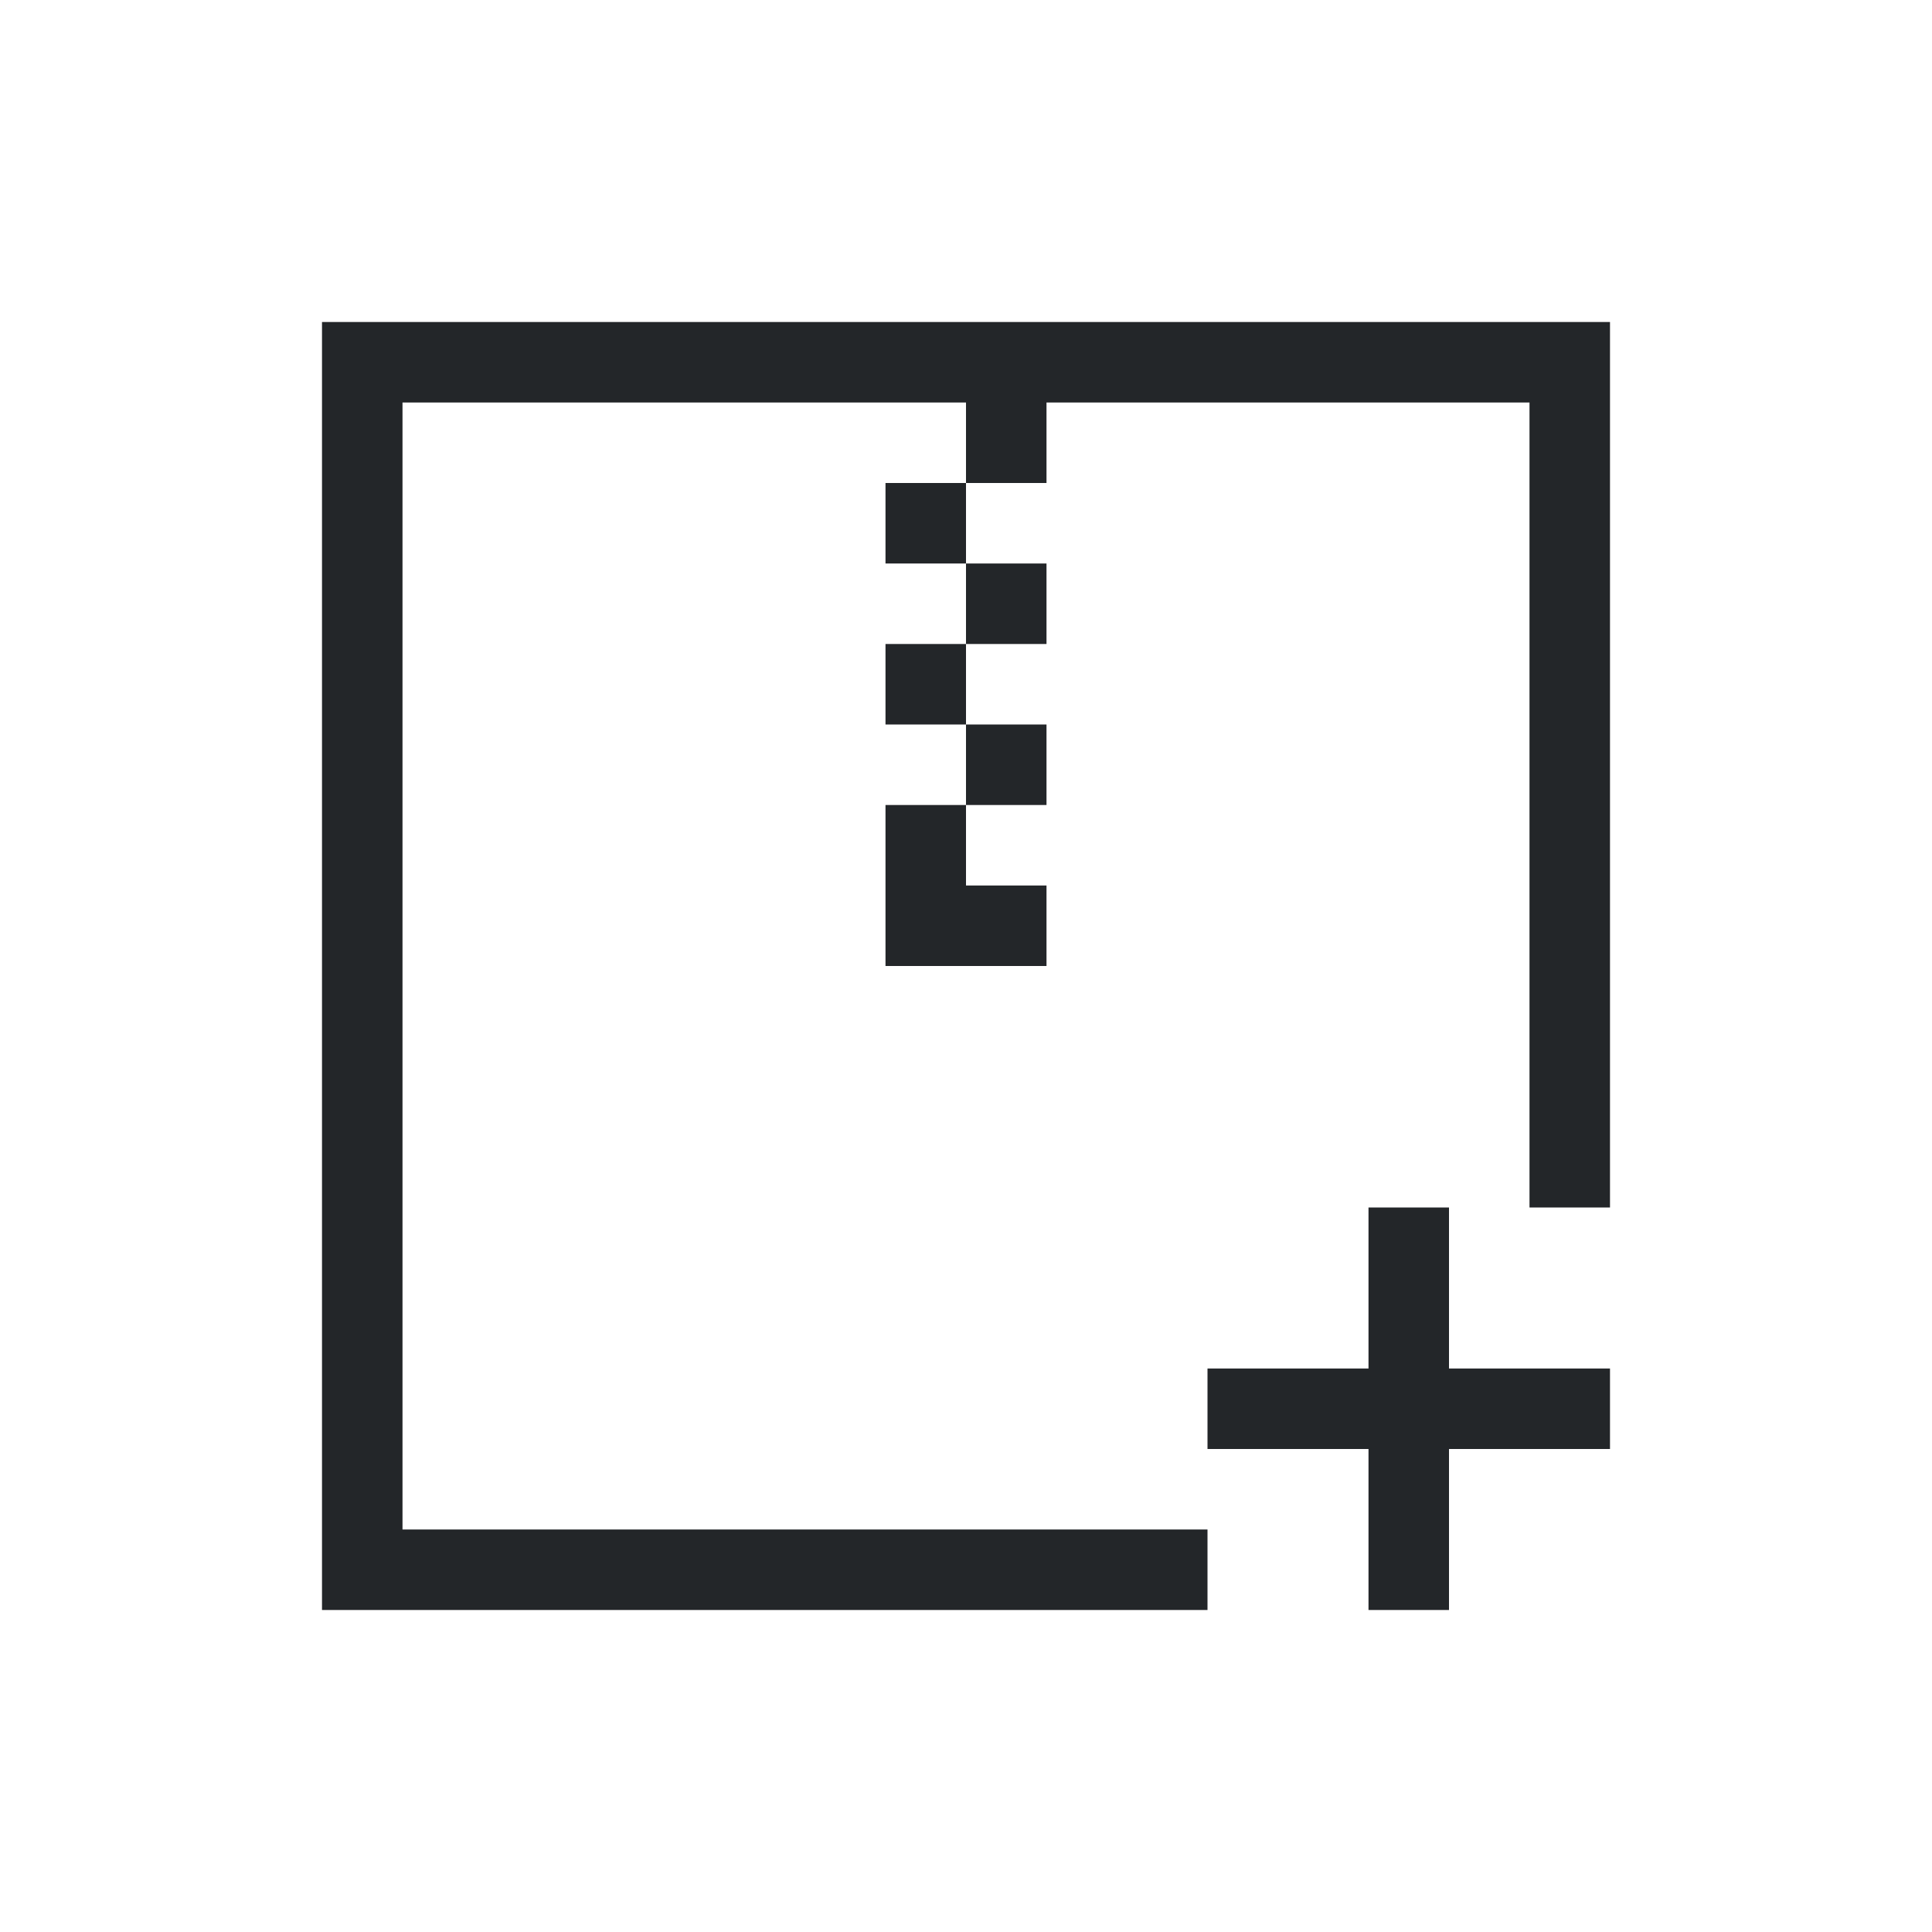
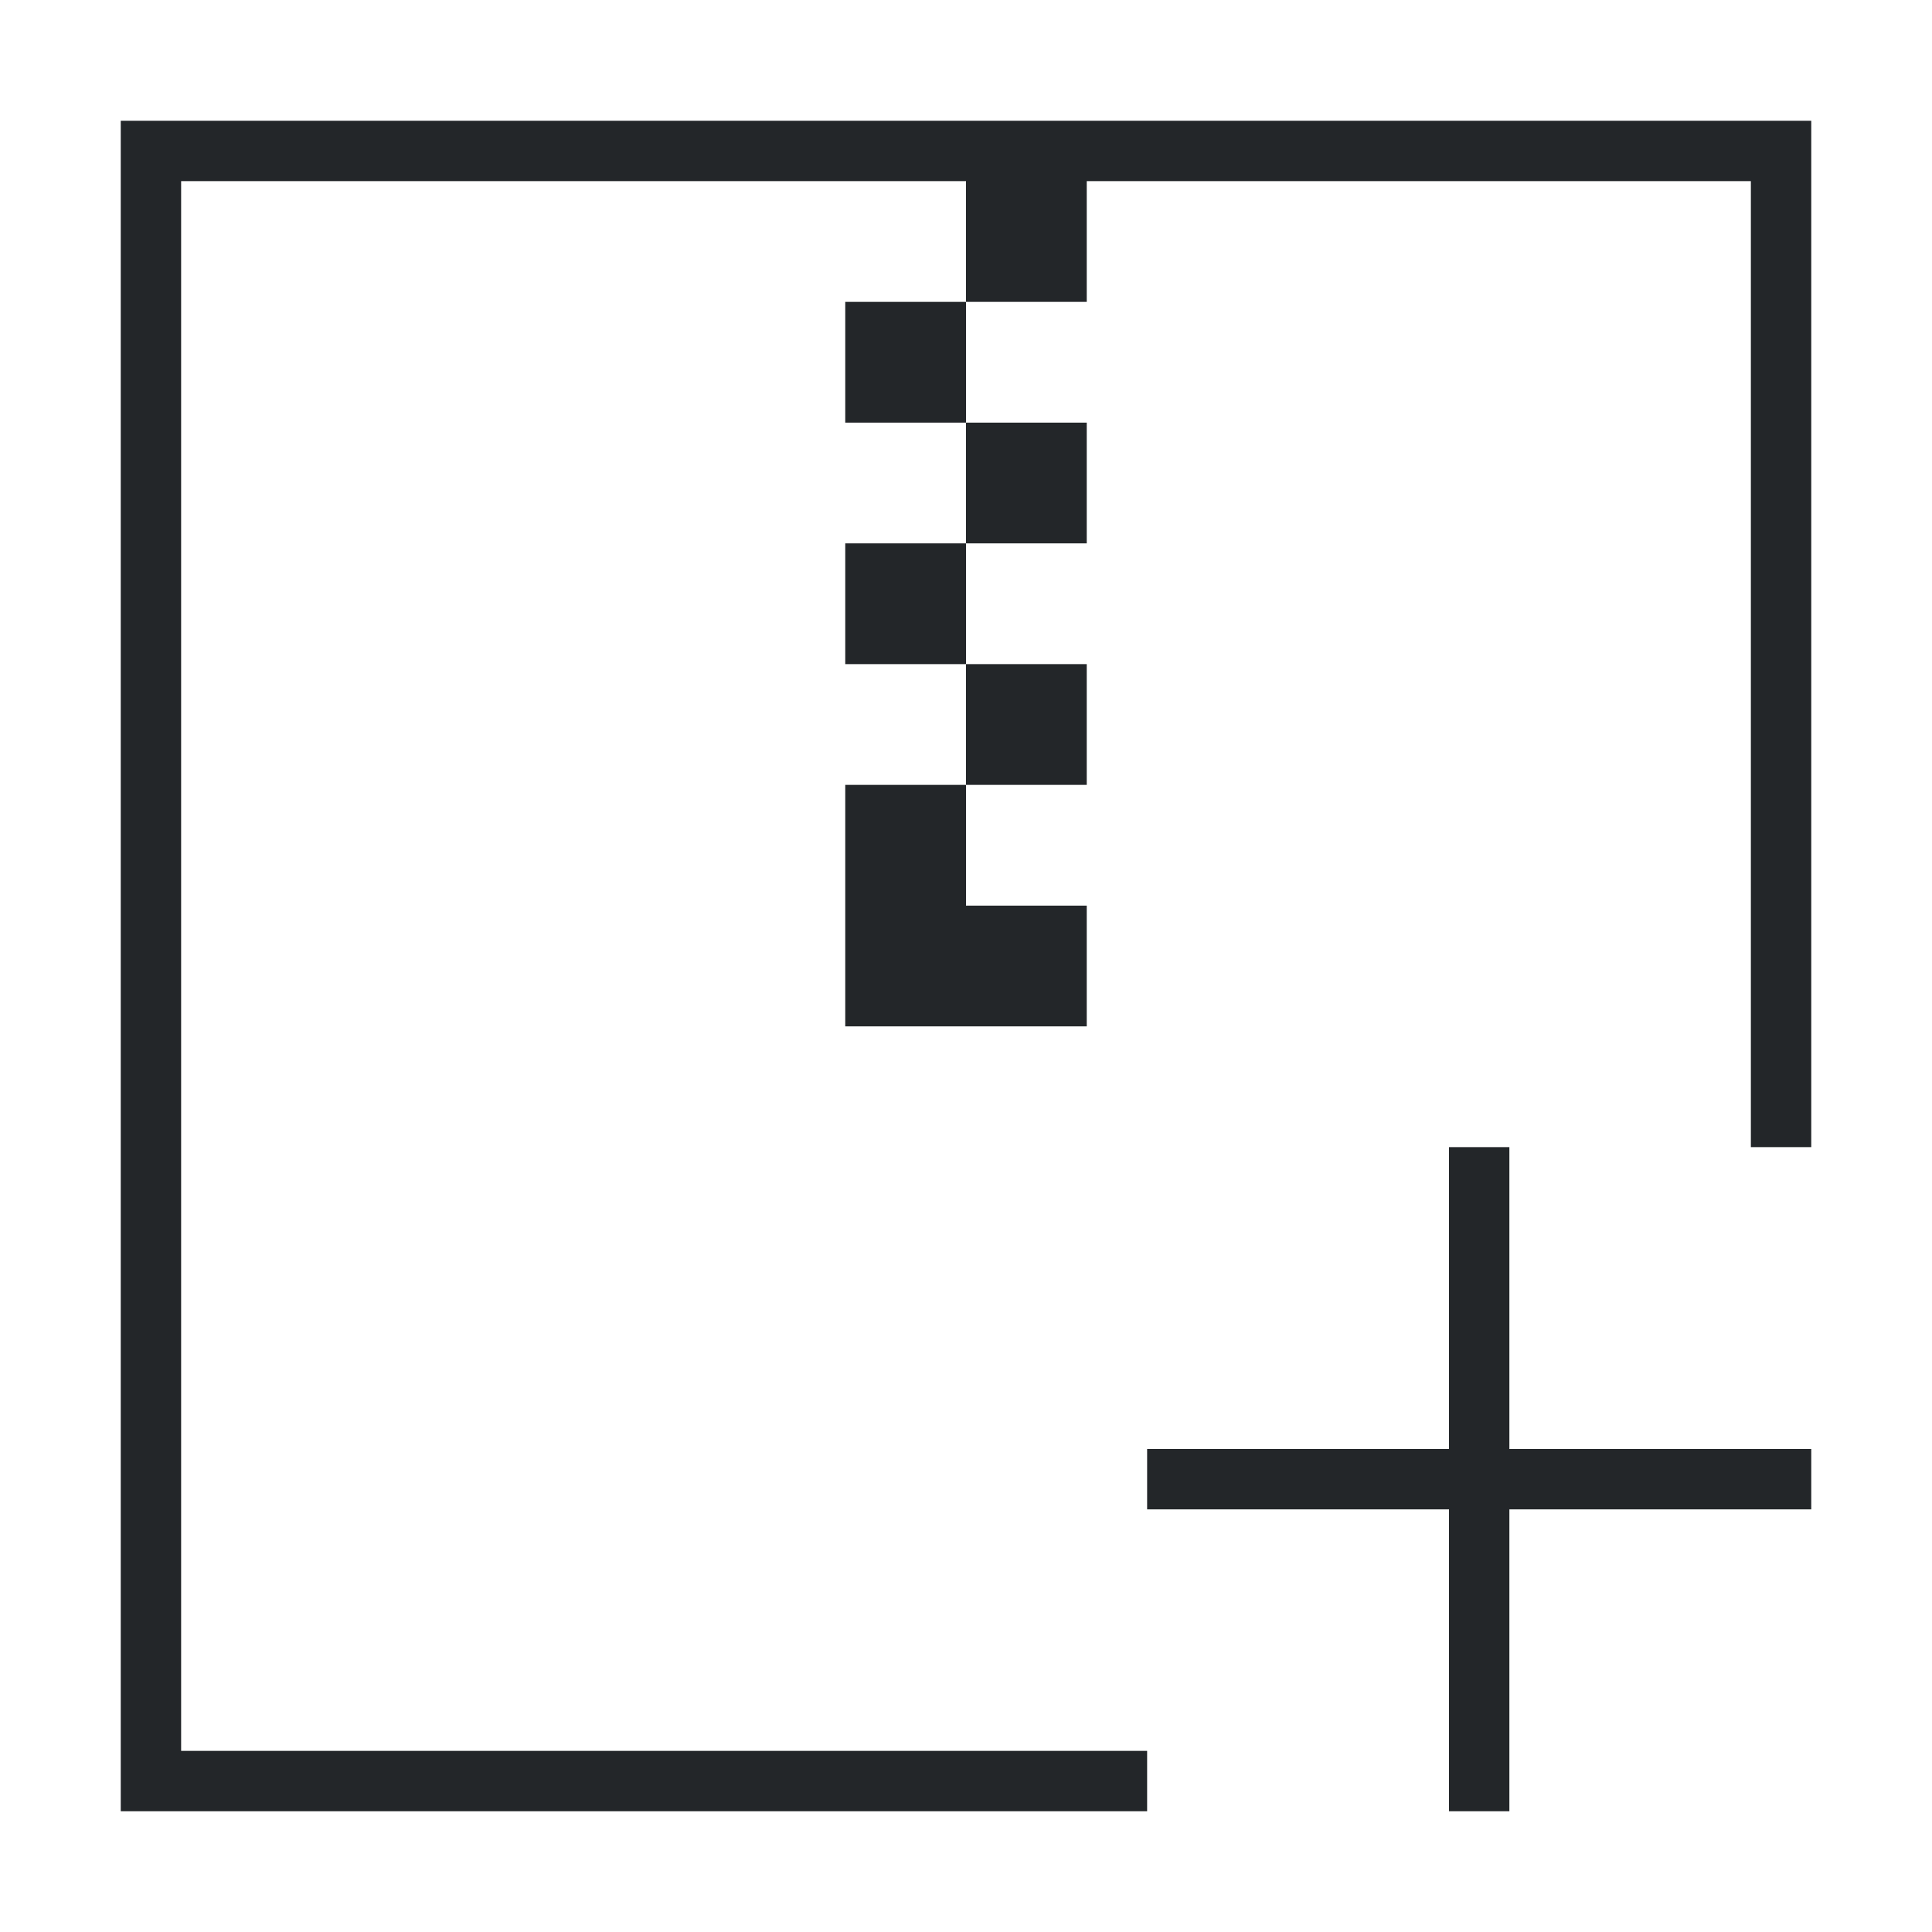
- <svg xmlns="http://www.w3.org/2000/svg" height="24" viewBox="0 0 24 24" width="24">
+ <svg xmlns="http://www.w3.org/2000/svg" viewBox="0 0 32 32">
  <style type="text/css" id="current-color-scheme">.ColorScheme-Text{color:#232629;}</style>
-   <g style="fill:currentColor;fill-opacity:1;stroke:none" class="ColorScheme-Text" transform="translate(1 1)">
-     <path d="m4 4v16h11v-1h-10v-14h7v1h1v-1h6v10h1v-11zm8 2h-1v1h1zm0 1v1h1v-1zm0 1h-1v1h1zm0 1v1h1v-1zm0 1h-1v1 1h2v-1h-1z" transform="translate(-1 -1)" />
-     <path d="m16 14v2h-2v1h2v2h1v-2h2v-1h-2v-2z" />
+   <g style="fill:currentColor;fill-opacity:1;stroke:none" class="ColorScheme-Text">
+     <path d="m2 2v28h17v-1h-16v-26h13v2h2v-2h11v16h1v-17zm14 3h-2v2h2zm0 2v2h2v-2zm0 2h-2v2h2zm0 2v2h2v-2zm0 2h-2v2 2h2 2v-2h-2z" />
+     <path d="m24 19v5h-5v1h5v5h1v-5h5v-1h-5v-5z" />
  </g>
</svg>
